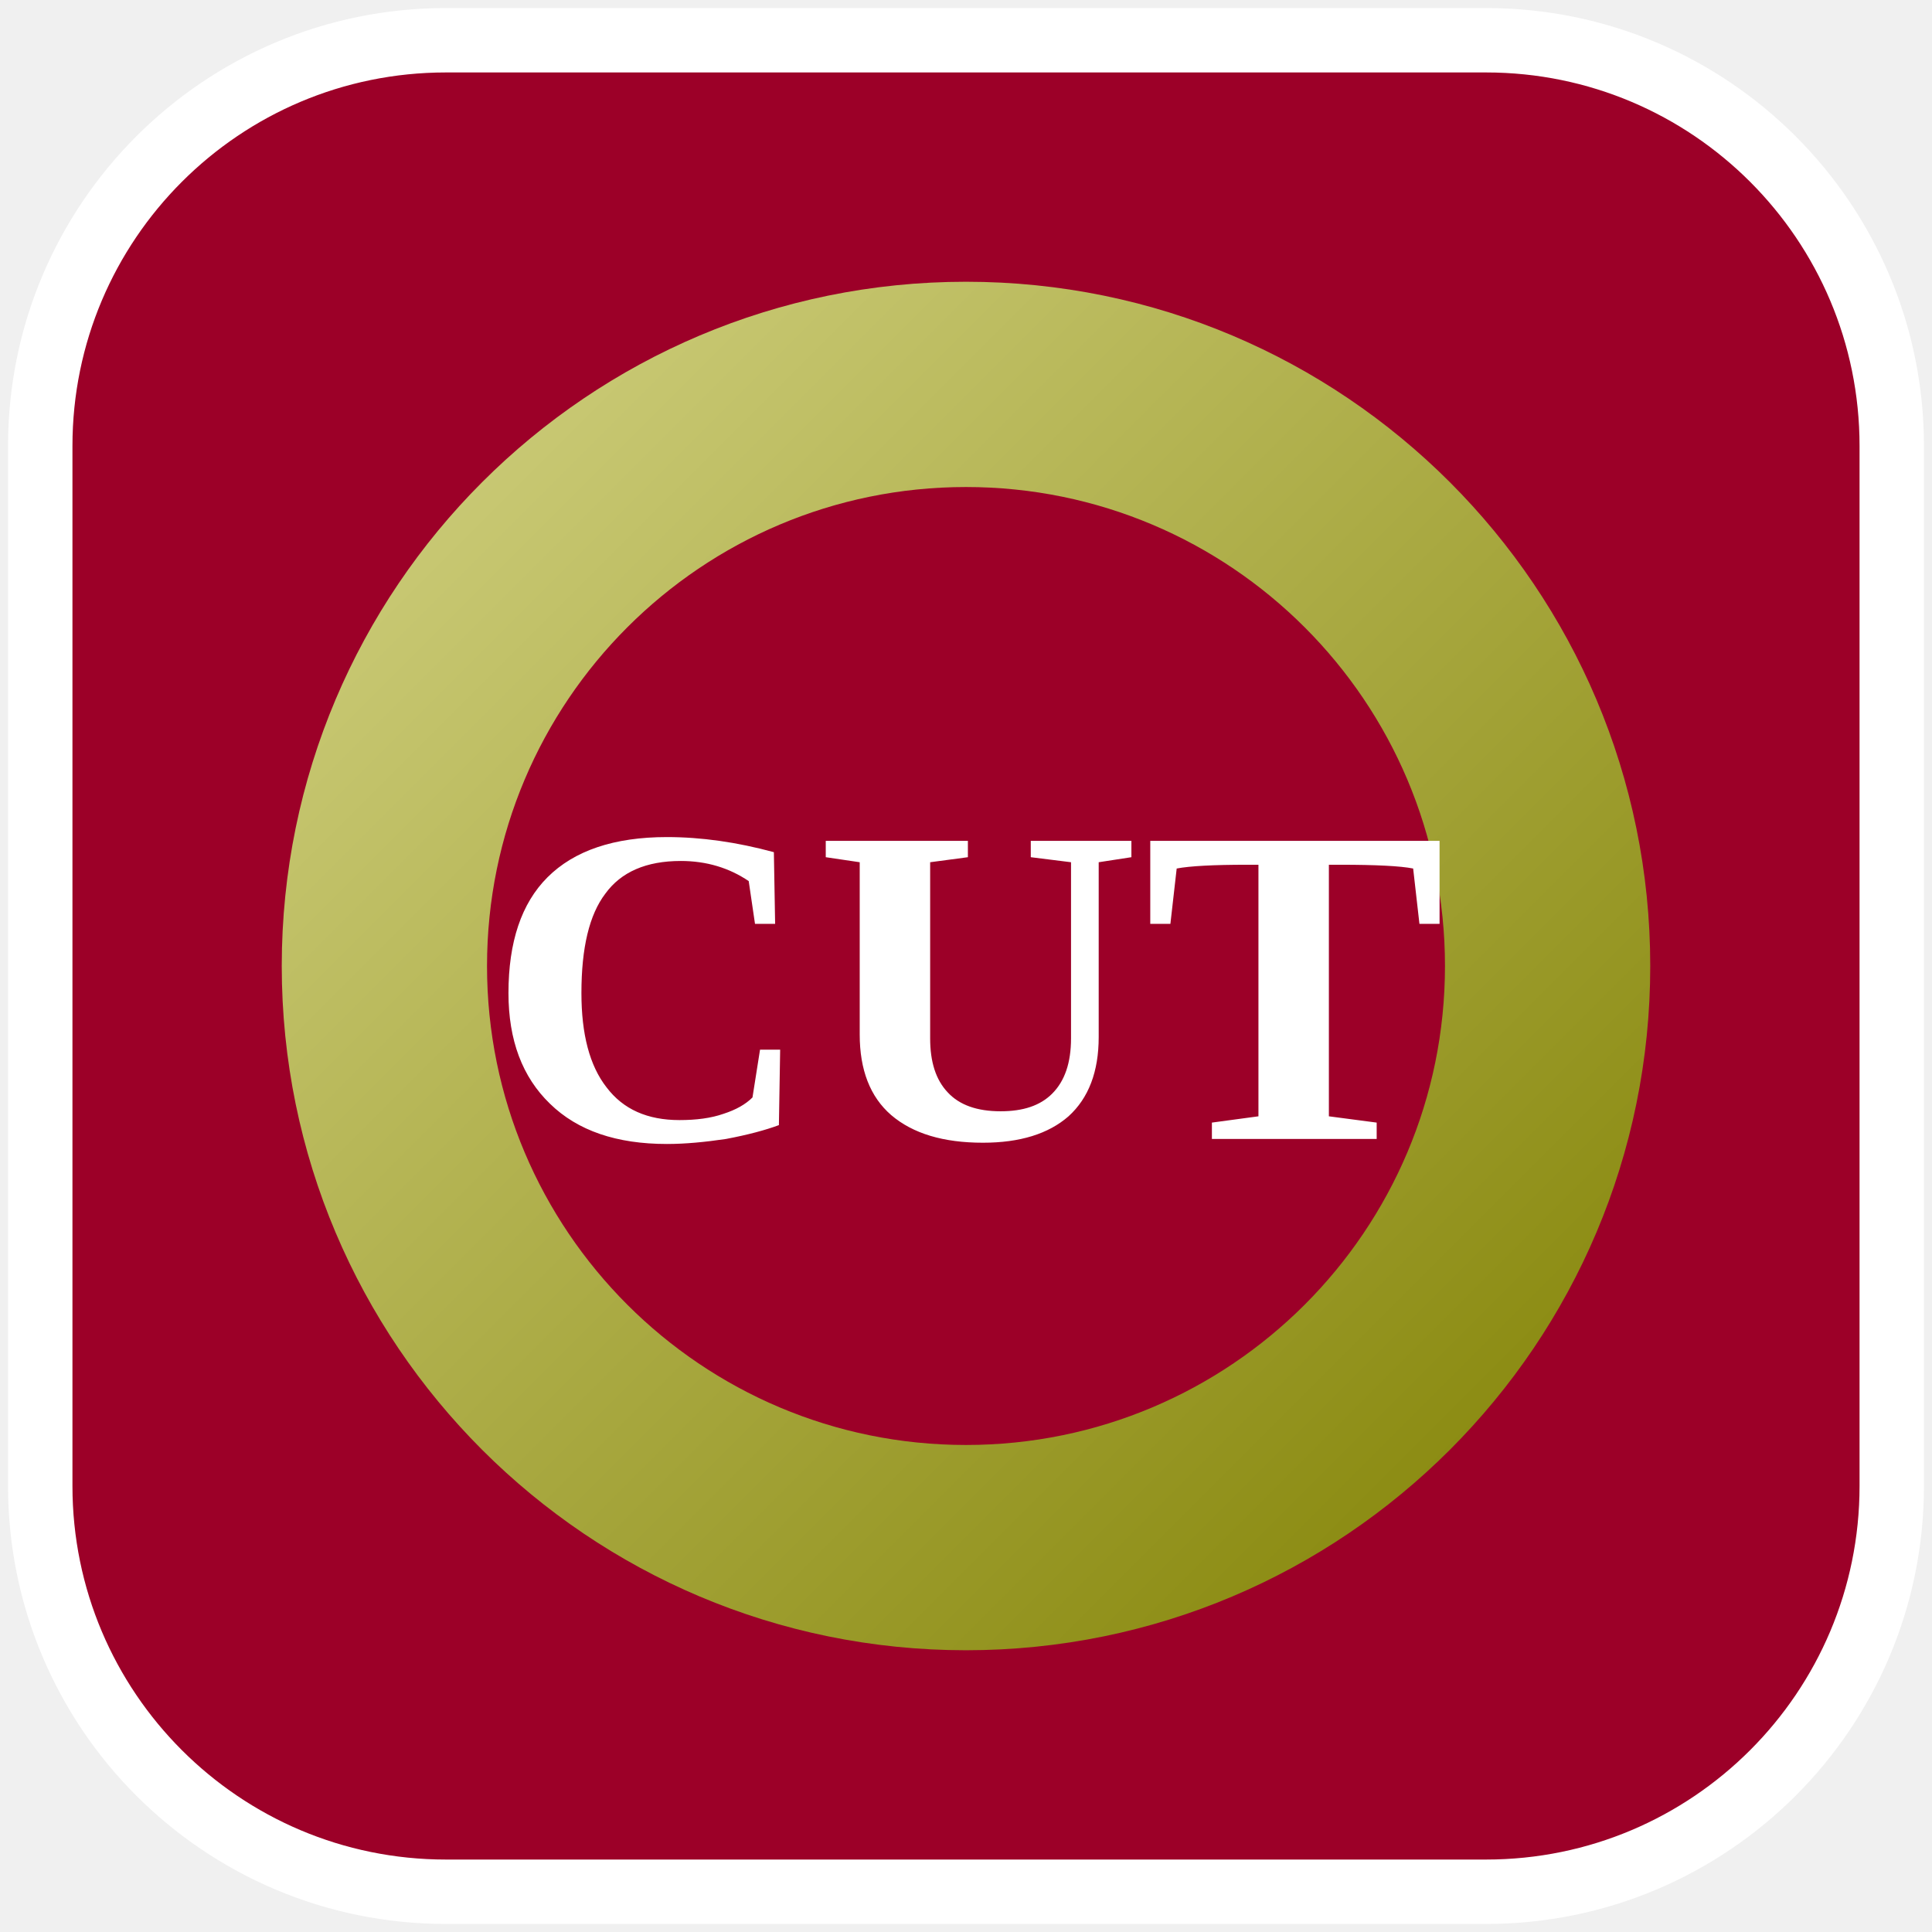
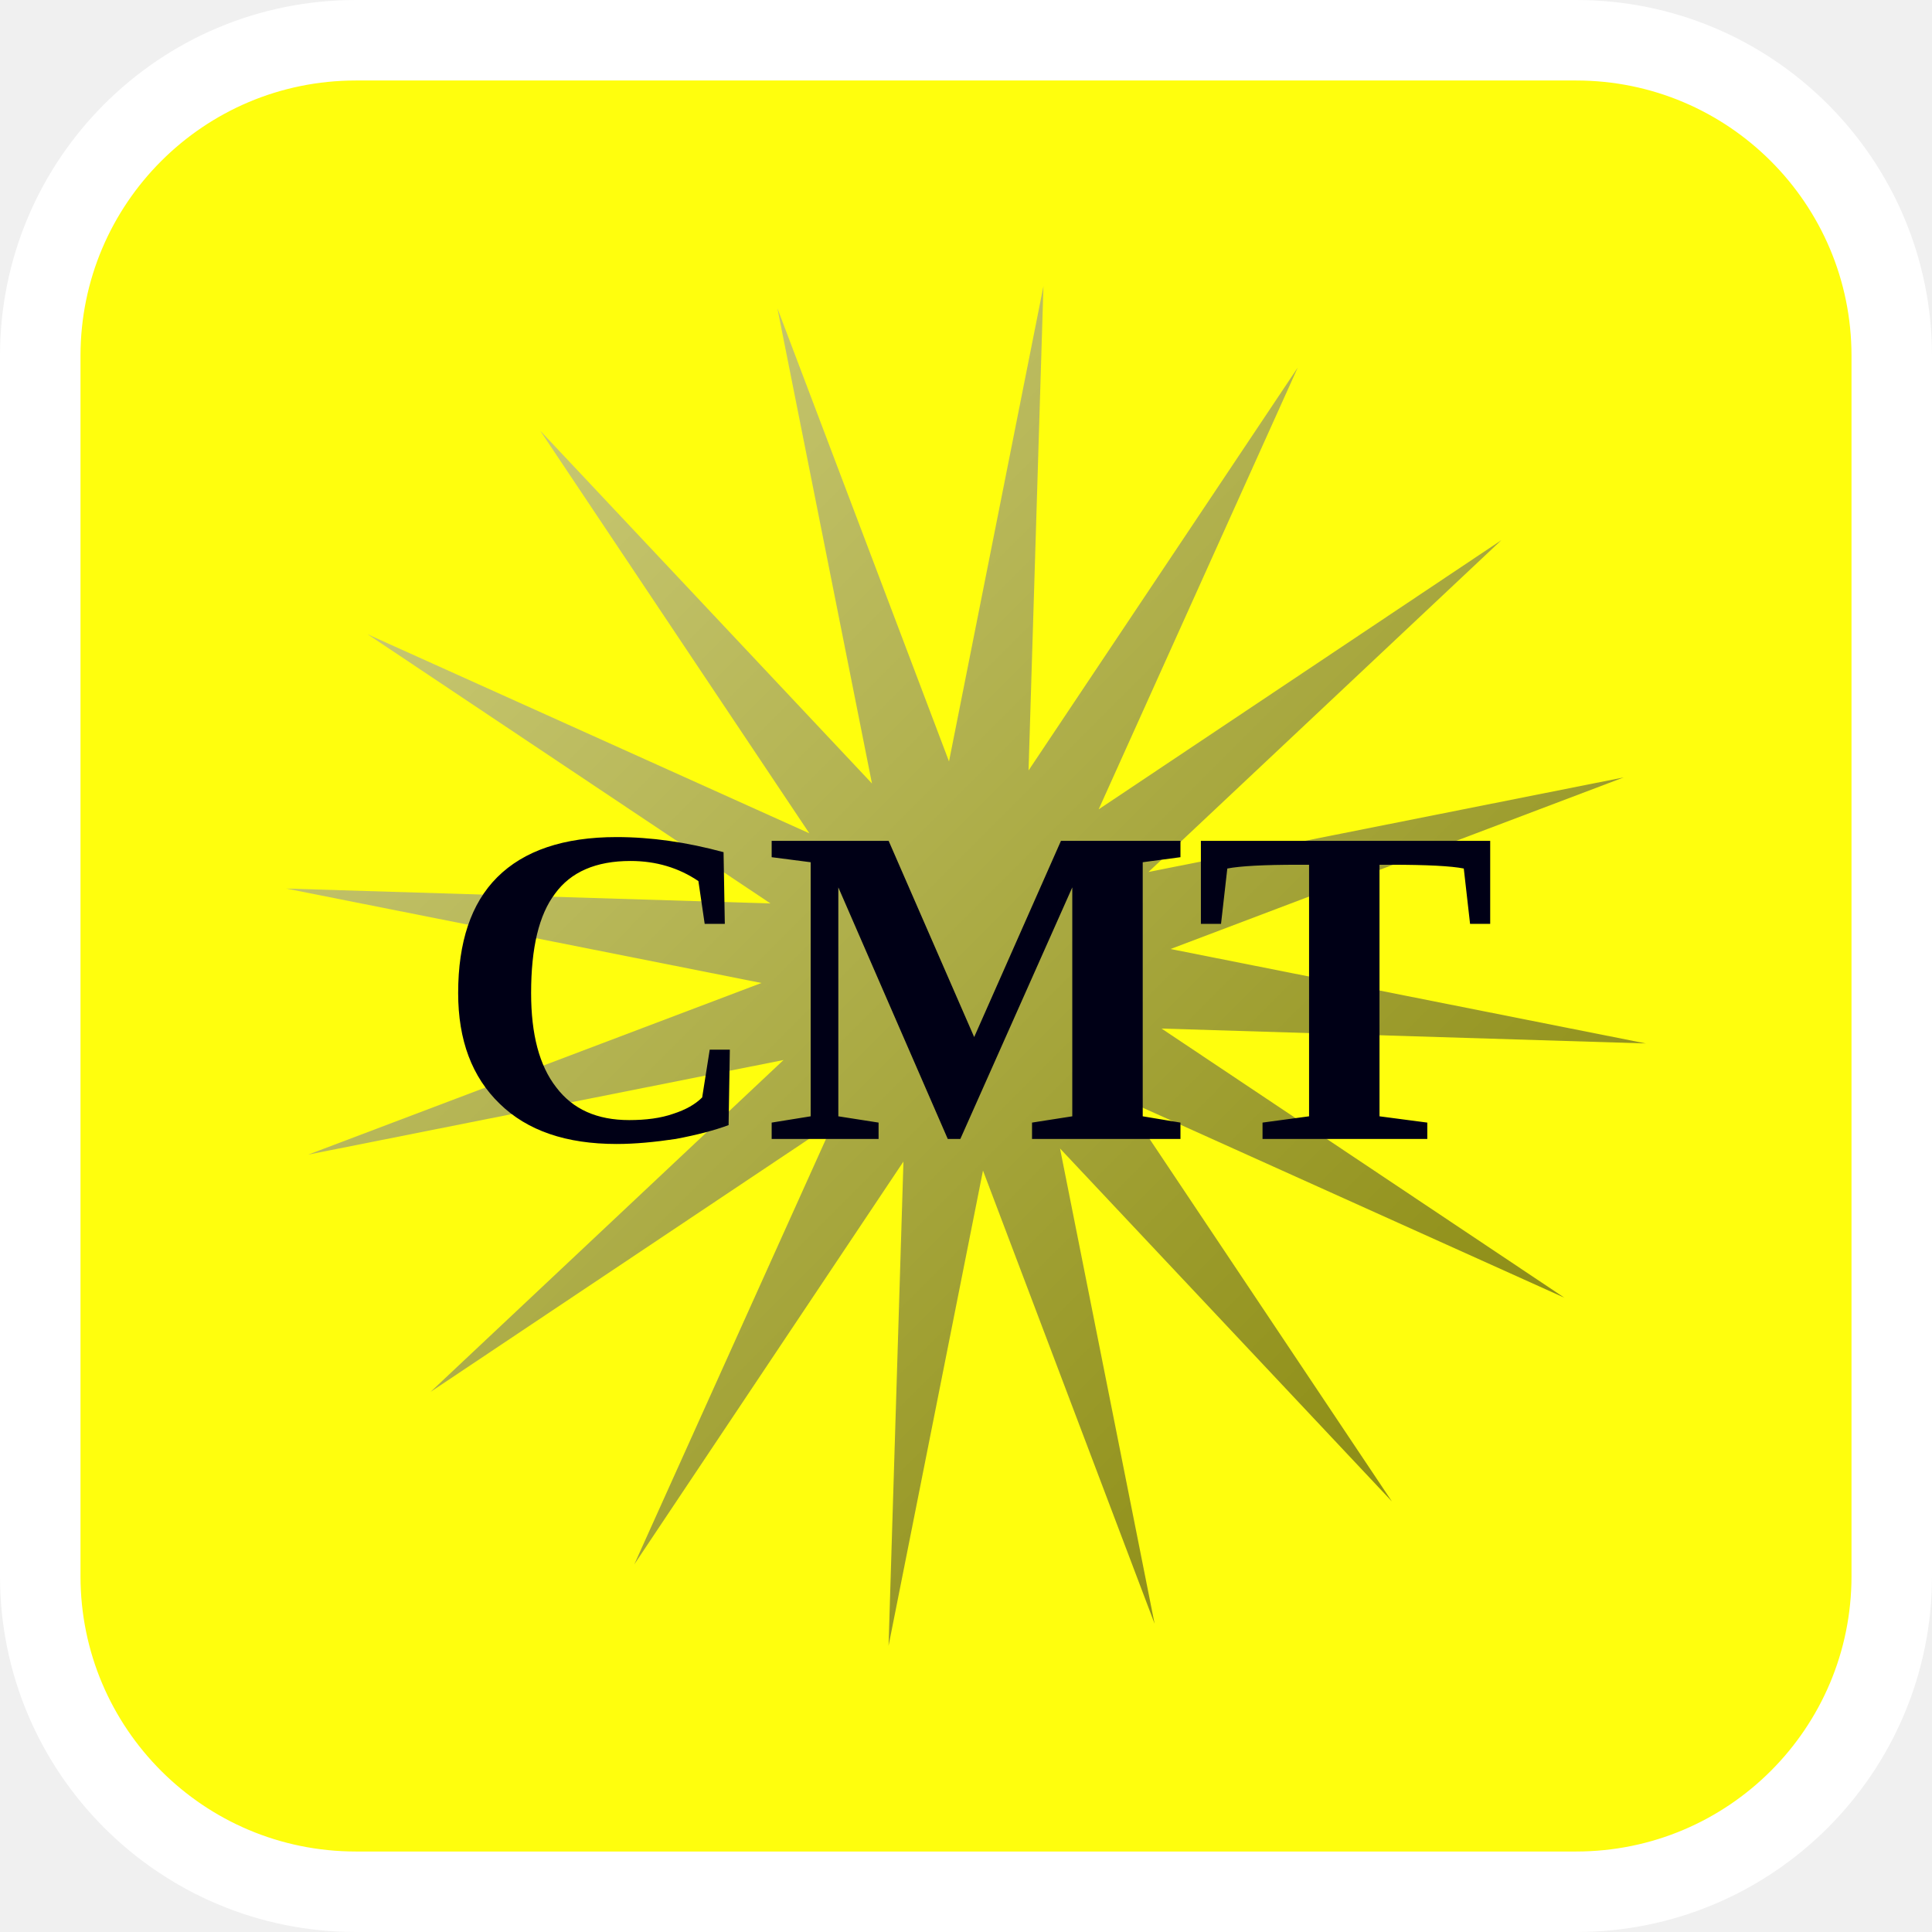
<svg xmlns="http://www.w3.org/2000/svg" id="svgMain" width="512" height="512" viewBox="0 0 24 24">
  <defs>
    <linearGradient id="g1" x1="0%" y1="0%" x2="100%" y2="100%">
      <stop offset="0%" id="sStart" stop-color="#D4D486" />
      <stop offset="100%" id="sEnd" stop-color="#808000" />
    </linearGradient>
    <filter id="fShadow" x="-30%" y="-30%" width="160%" height="160%">
      <feDropShadow dx="0" dy="0.5" stdDeviation="0.8" flood-color="rgba(0,0,0,0.7)" />
    </filter>
  </defs>
-   <rect id="elRect" x="0.5" y="0.5" width="23" height="23" rx="5.04" ry="5.04" fill="#9c0028" stroke="#ffffff" stroke-width="0.8" />
+   <rect id="elRect" x="0.5" y="0.5" width="23" height="23" rx="3.92" ry="3.92" fill="#fffe0d" stroke="#ffffff" stroke-width="1" />
  <circle id="elCirc" cx="12" cy="12" r="11.5" fill="#8d8eff" style="display:none" />
-   <path id="elGeo" d="M 20.5,12 A 8.5,8.5 0 1 0 3.5,12 A 8.5,8.5 0 1 0 20.5,12 Z M 17.95,12 A 5.95,5.95 0 1 1 6.05,12 A 5.95,5.95 0 1 1 17.95,12 Z" fill="url(#g1)" />
+   <path id="elGeo" d="M3.829,14.343L9.459,12.211L3.555,11.038L9.571,11.223L4.566,7.879L10.054,10.352L6.709,5.348L10.832,9.733L9.657,3.829L11.789,9.459L12.962,3.555L12.777,9.571L16.121,4.566L13.648,10.054L18.652,6.709L14.267,10.832L20.171,9.657L14.541,11.789L20.445,12.962L14.429,12.777L19.434,16.121L13.946,13.648L17.291,18.652L13.168,14.267L14.343,20.171L12.211,14.541L11.038,20.445L11.223,14.429L7.879,19.434L10.352,13.946L5.348,17.291L9.733,13.168Z" fill="url(#g1)" />
  <g id="elSlot">
-     <text x="12" y="12" dy="0.38em" text-anchor="middle" font-weight="900" font-size="5.65" fill="#FFFFFF">CUT</text>
+     <text x="12" y="12" dy="0.38em" text-anchor="middle" font-weight="900" font-size="5.65" fill="#000016">CMT</text>
  </g>
</svg>
